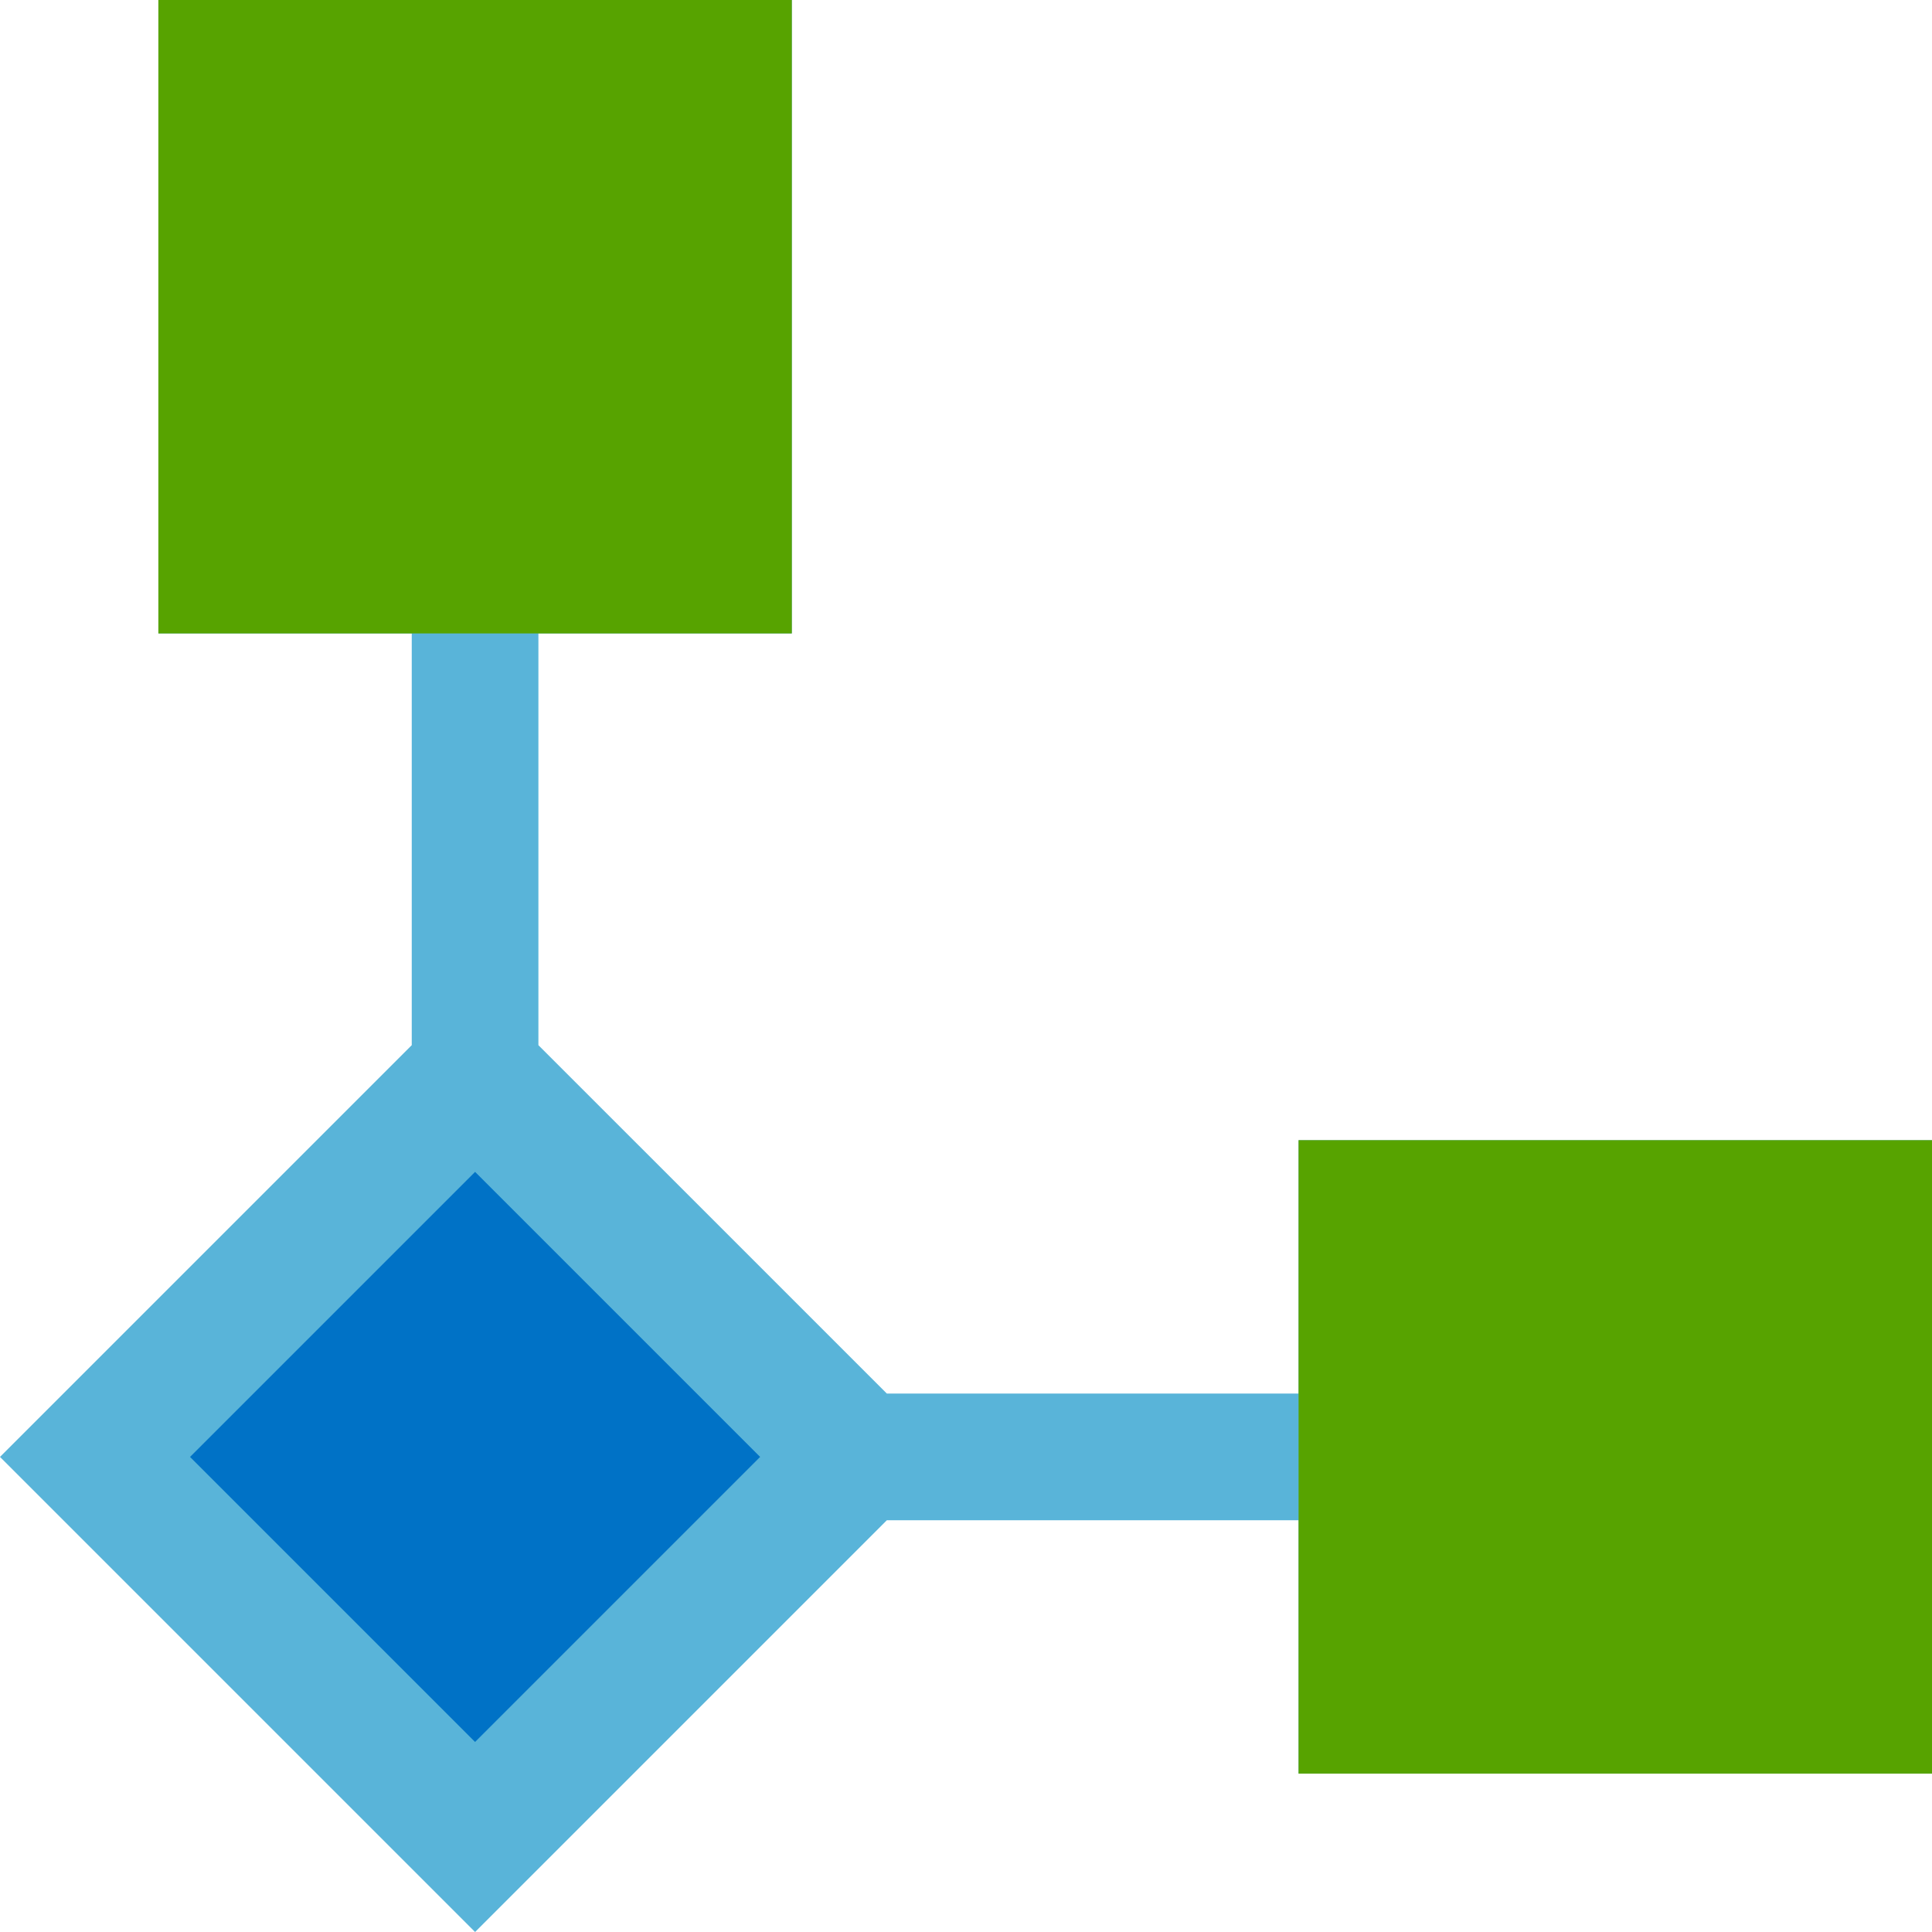
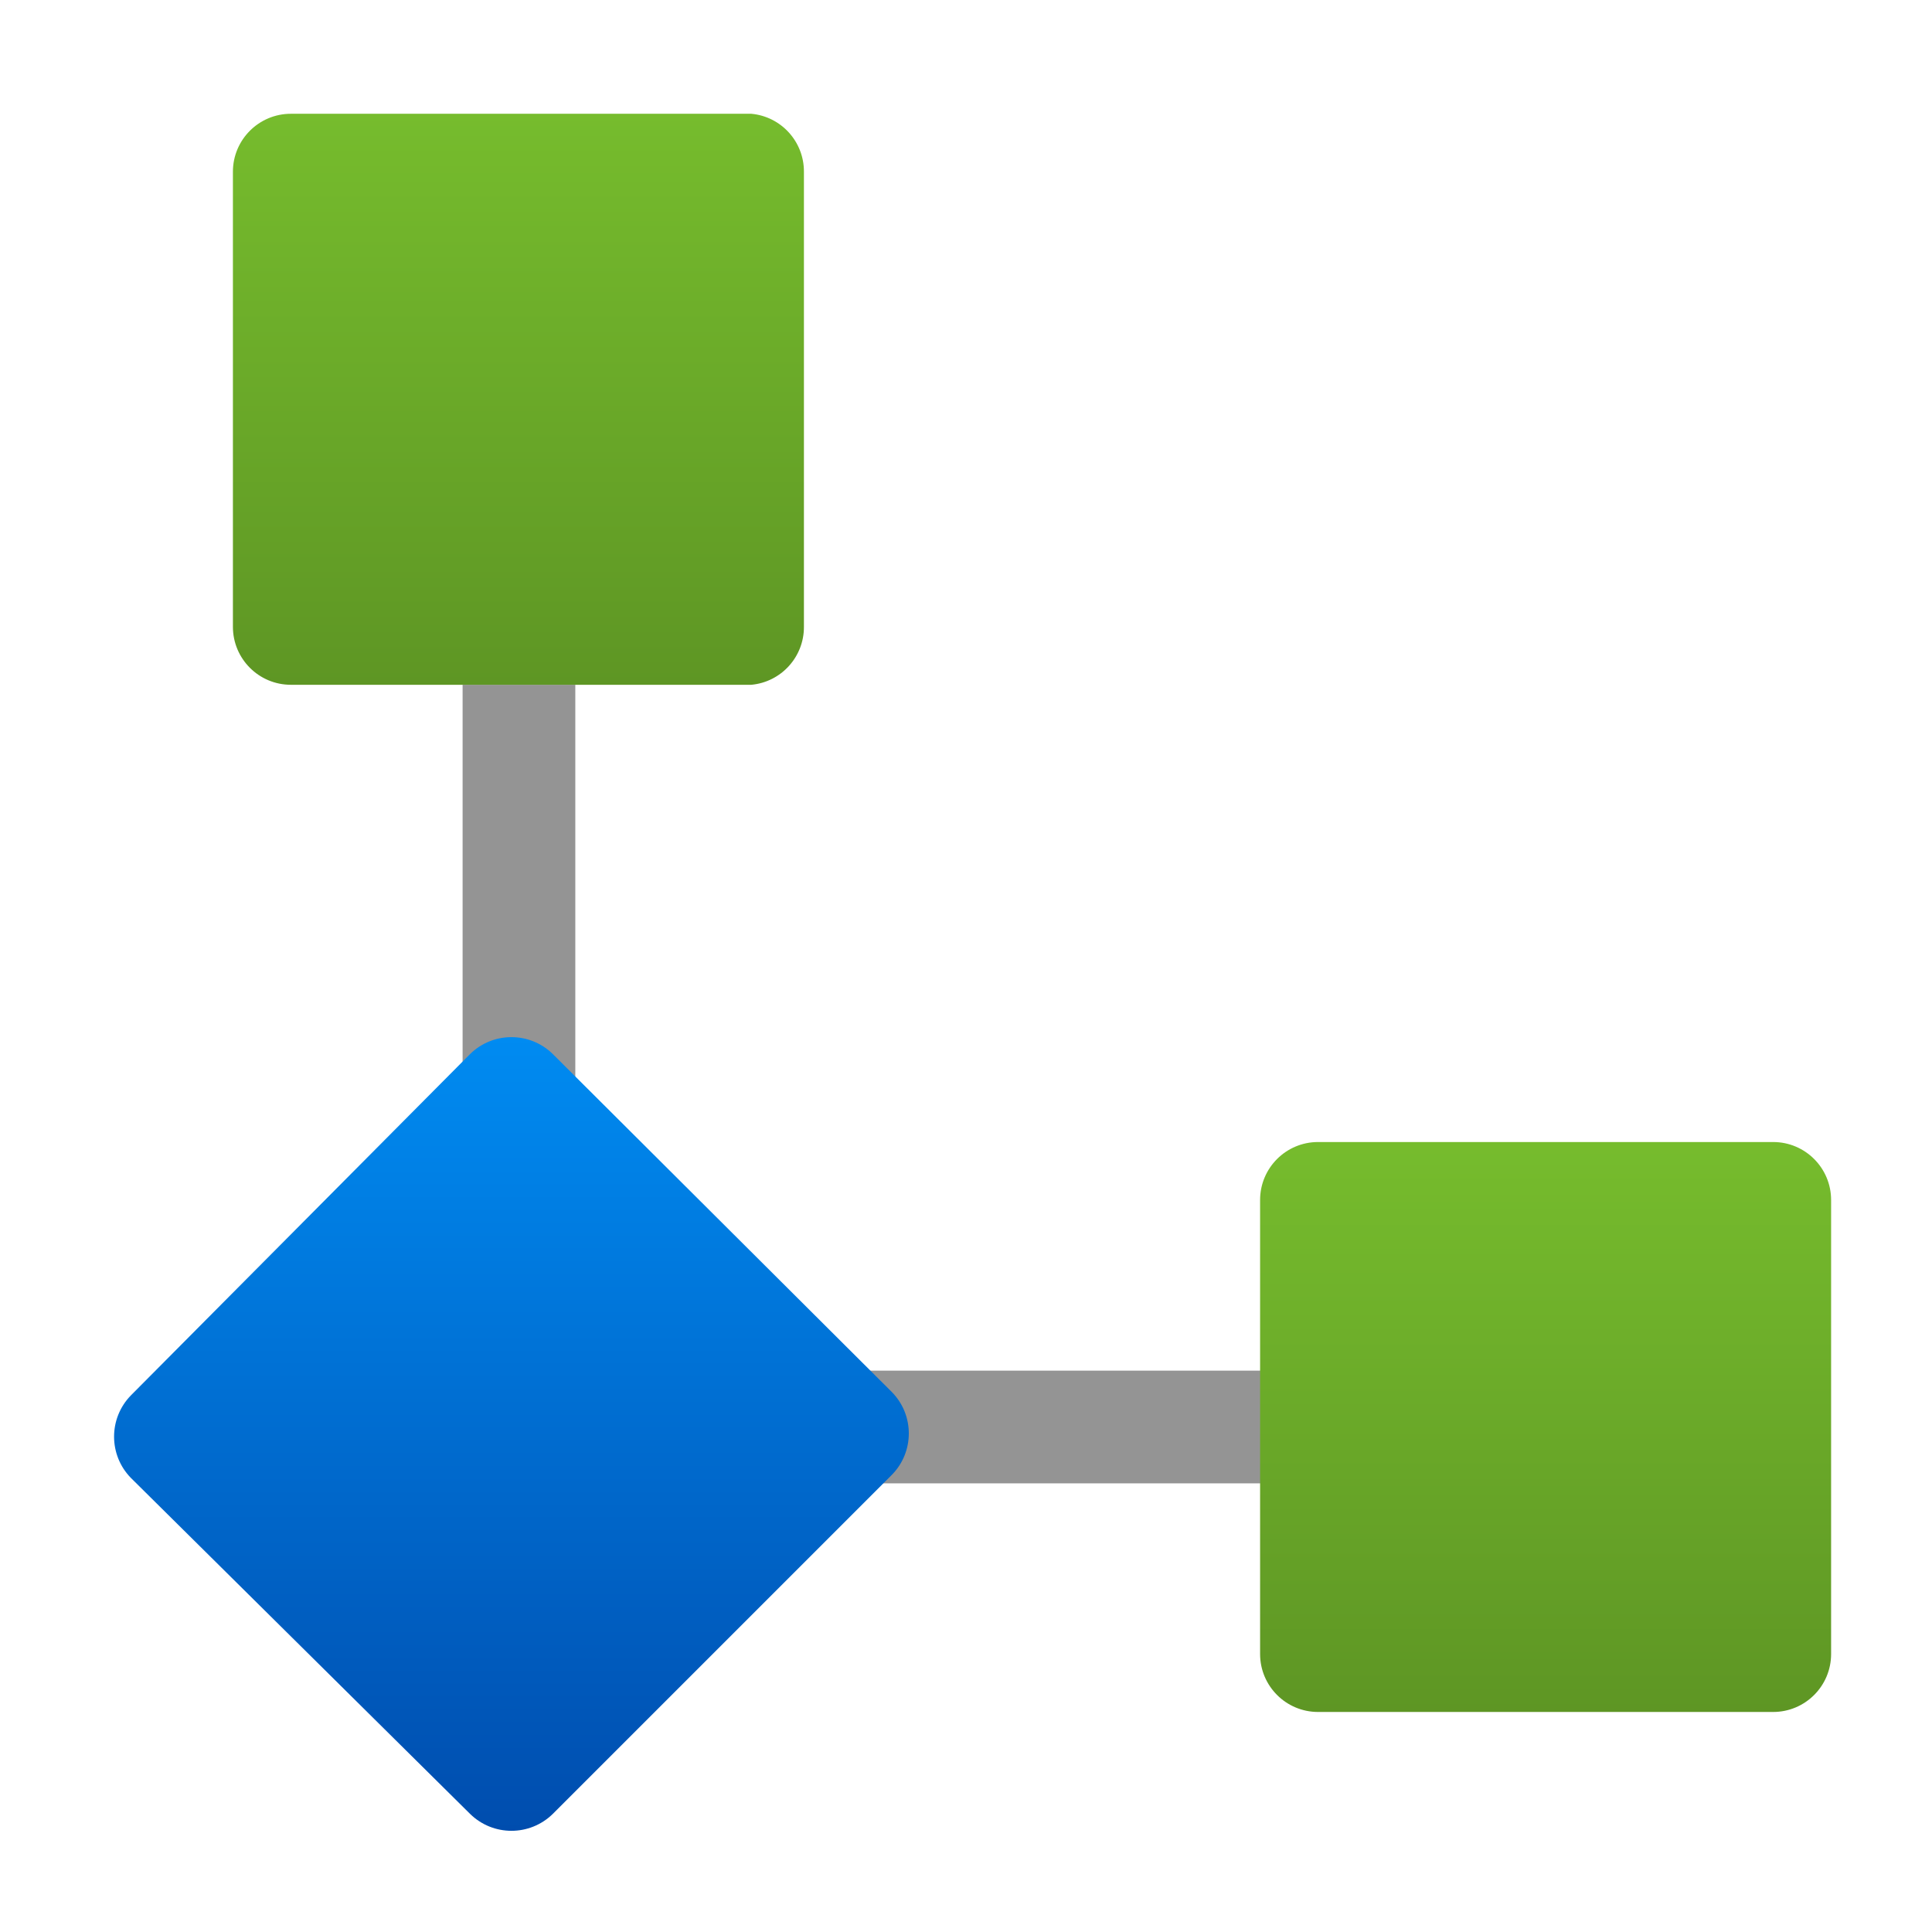
- <svg xmlns="http://www.w3.org/2000/svg" viewBox="0 0 50 50" class="" role="presentation" focusable="false" id="FxSymbol0-0a9" data-type="1">
-   <g>
-     <path d="M22.951 39.344L12.295 50 0 37.705l10.656-10.656V16.393H4.099V0h16.393v16.393h-6.558v10.656l9.017 9.016h10.656v-6.557H50v16.393H33.607v-6.557z" class="msportalfx-svg-c15" fill="#59b4d9" />
-     <path d="M20.492 16.393V0H4.099v16.393z" class="msportalfx-svg-c14" fill="#57a300" />
-     <path d="M12.295 30.328l-7.377 7.377 7.377 7.377 7.377-7.377z" class="msportalfx-svg-c19" fill="#0072c6" />
-     <path d="M33.607 29.508v16.393H50V29.508z" class="msportalfx-svg-c14" fill="#57a300" />
-   </g>
+ <svg xmlns="http://www.w3.org/2000/svg" id="f7bf0037-9a5e-4bb7-8b50-ac71cb035d97" width="18" height="18" viewBox="0 0 18 18">
  <defs>
- </defs>
+     <linearGradient id="acc4deac-96b1-4d46-9a2c-4b829b24be19" x1="4.76" y1="9.66" x2="4.76" y2="17.06" gradientUnits="userSpaceOnUse">
+       <stop offset="0" stop-color="#008bf1" />
+       <stop offset="1" stop-color="#004dae" />
+     </linearGradient>
+     <linearGradient id="a6951013-a0d6-4369-a16b-d4a62b78c934" x1="4.83" y1="1.06" x2="4.83" y2="6.38" gradientUnits="userSpaceOnUse">
+       <stop offset="0" stop-color="#76bc2d" />
+       <stop offset="1" stop-color="#5e9624" />
+     </linearGradient>
+     <linearGradient id="b9ef11bd-7128-47a8-8cf1-427a2a8cc53d" x1="14.4" y1="10.64" x2="14.4" y2="15.95" gradientUnits="userSpaceOnUse">
+       <stop offset="0" stop-color="#76bc2d" />
+       <stop offset="1" stop-color="#5e9624" />
+     </linearGradient>
+   </defs>
+   <polygon points="5.36 12.77 5.36 6.38 4.31 6.38 4.31 12.77 4.31 13.36 4.31 13.82 12.65 13.82 12.65 12.77 5.36 12.77" fill="#949494" />
+   <path id="bcfff480-0908-4673-8dd3-211accb6f5e9" d="M4.38,9.82,1.22,13a.55.55,0,0,0,0,.77L4.38,16.9a.55.55,0,0,0,.77,0l3.16-3.16a.55.55,0,0,0,0-.77L5.15,9.82A.55.55,0,0,0,4.38,9.82Z" fill="url(#acc4deac-96b1-4d46-9a2c-4b829b24be19)" />
+   <path id="a2e9ce98-ac6d-463e-9773-5eed323da406" d="M7.49,5.84V1.6A.54.54,0,0,0,7,1.06H2.71a.54.54,0,0,0-.54.54V5.84a.54.54,0,0,0,.54.54H7A.54.54,0,0,0,7.49,5.84Z" fill="url(#a6951013-a0d6-4369-a16b-d4a62b78c934)" />
+   <path id="abb7af69-4e26-4379-92b2-a9feddec43db" d="M11.74,11.18v4.23a.54.54,0,0,0,.54.54h4.24a.54.54,0,0,0,.54-.54V11.18a.54.54,0,0,0-.54-.54H12.28A.54.54,0,0,0,11.74,11.18Z" fill="url(#b9ef11bd-7128-47a8-8cf1-427a2a8cc53d)" />
</svg>
